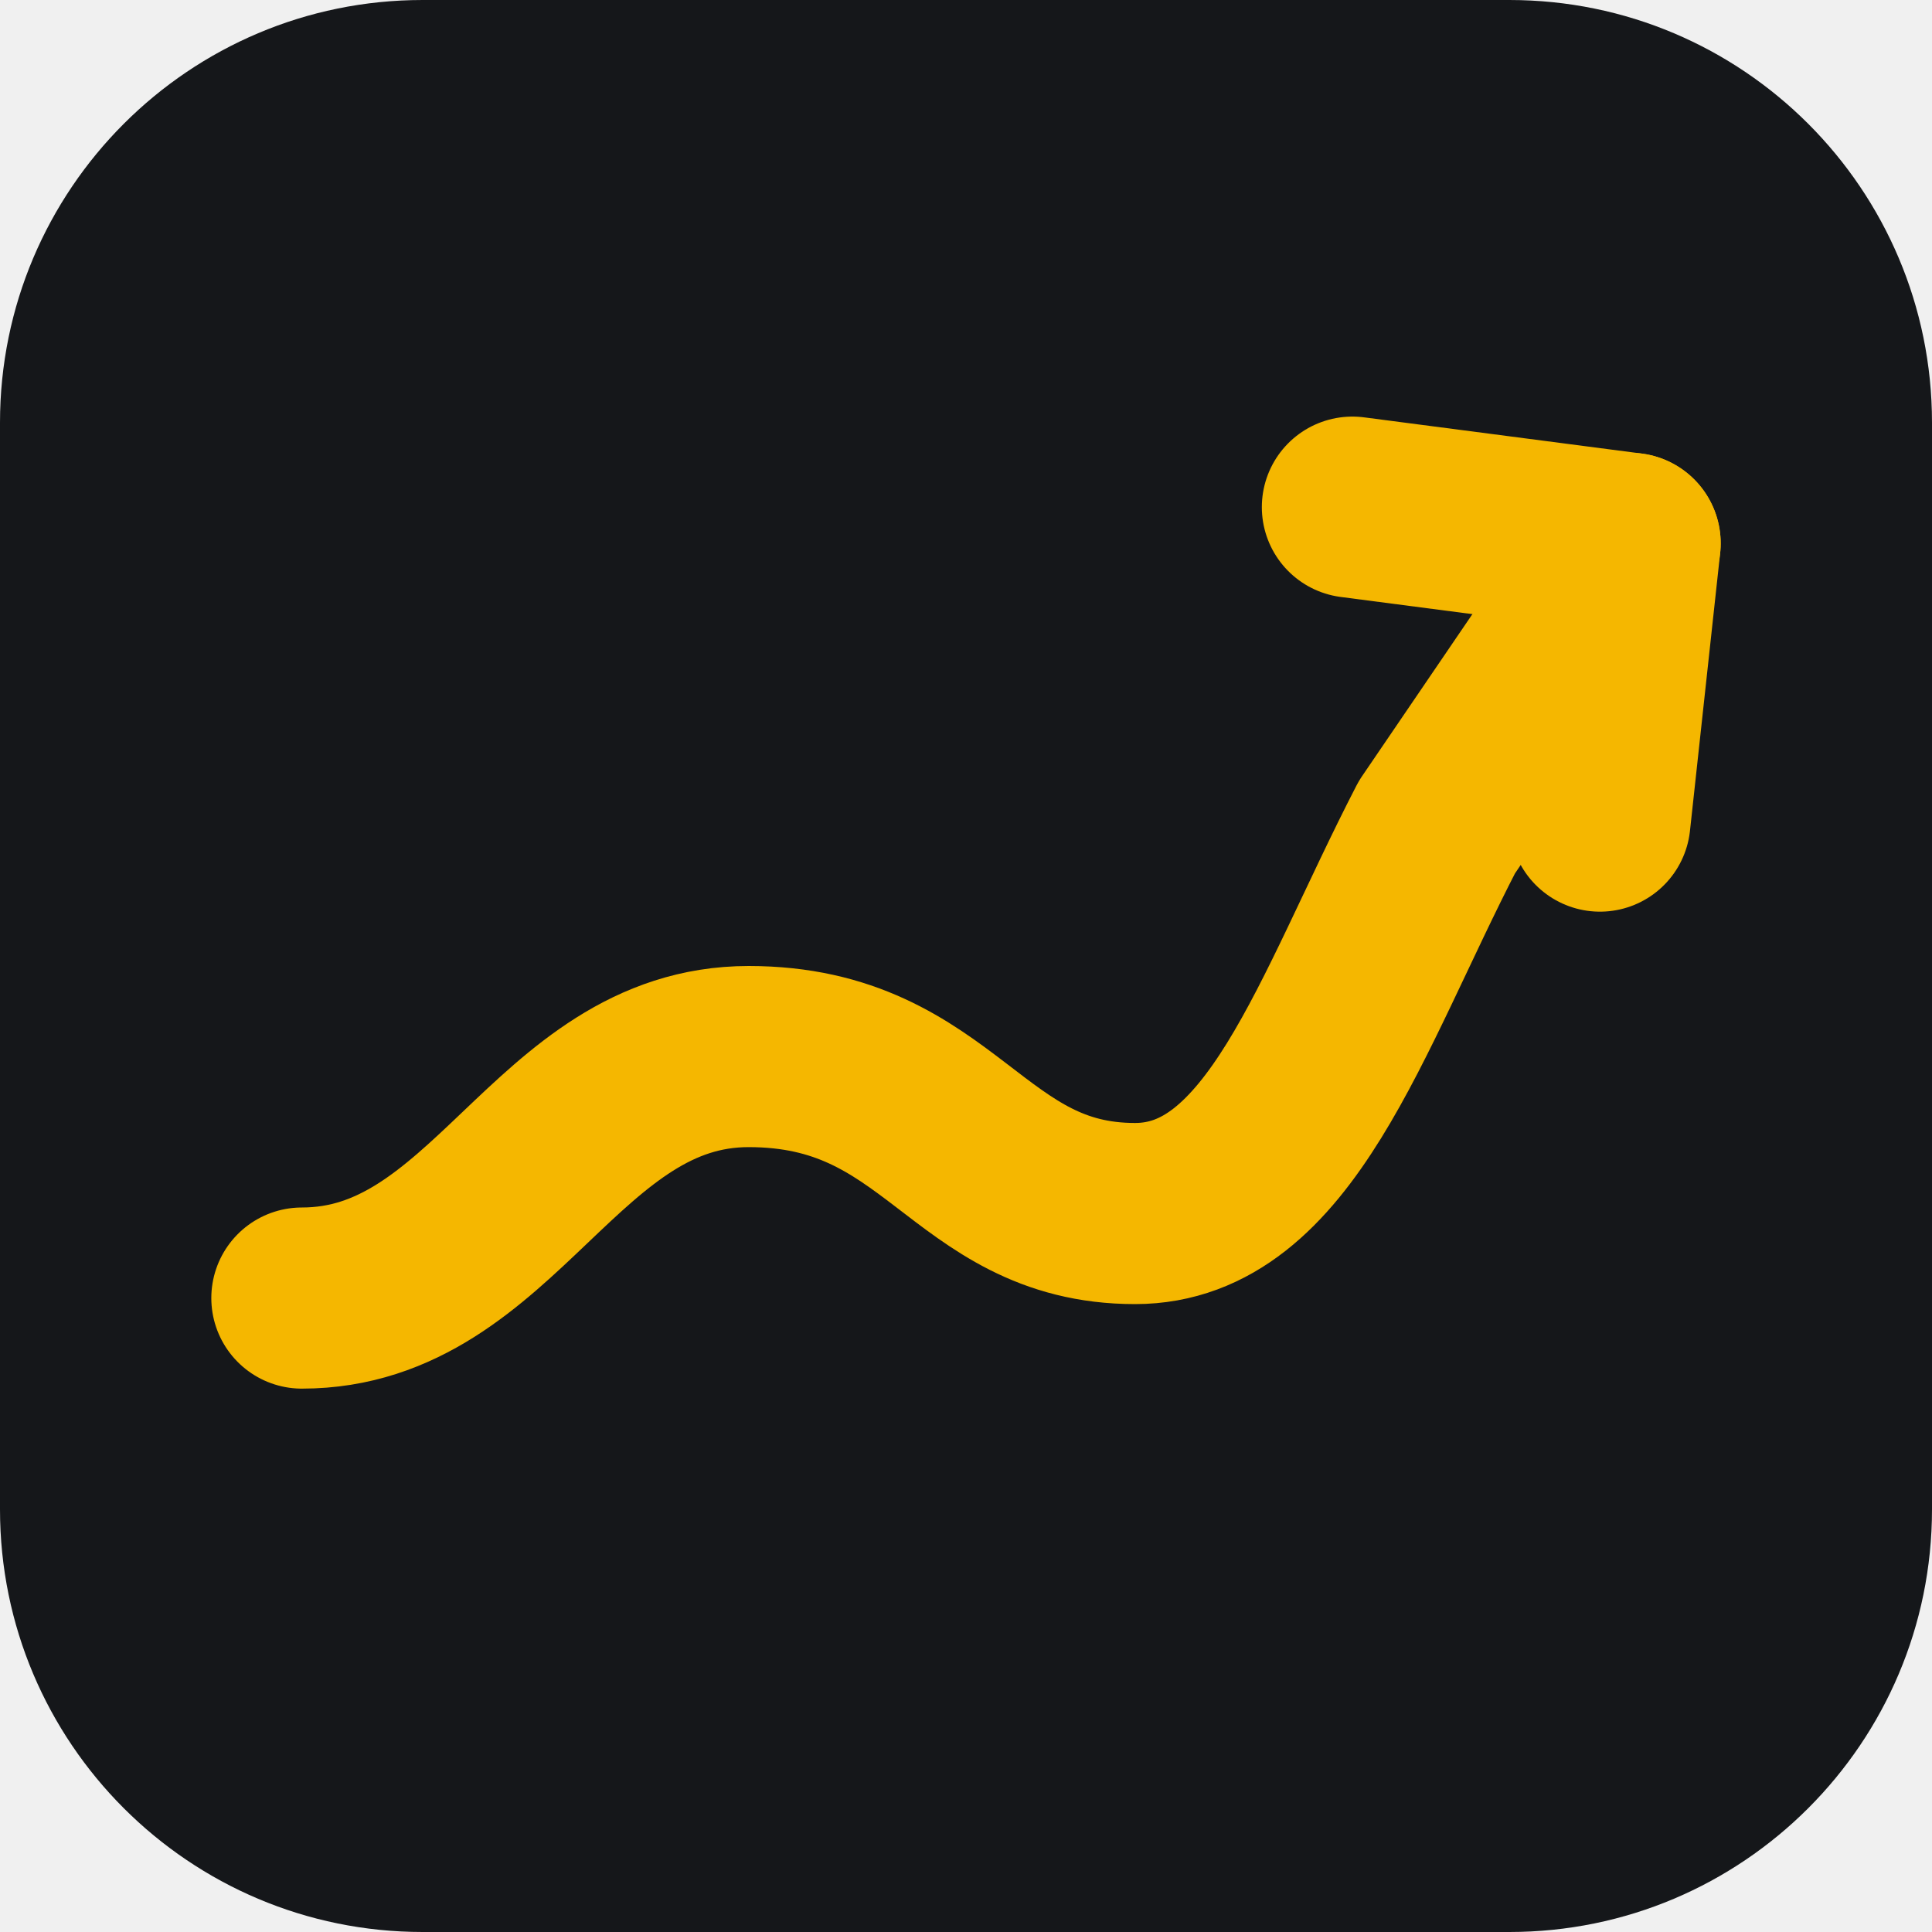
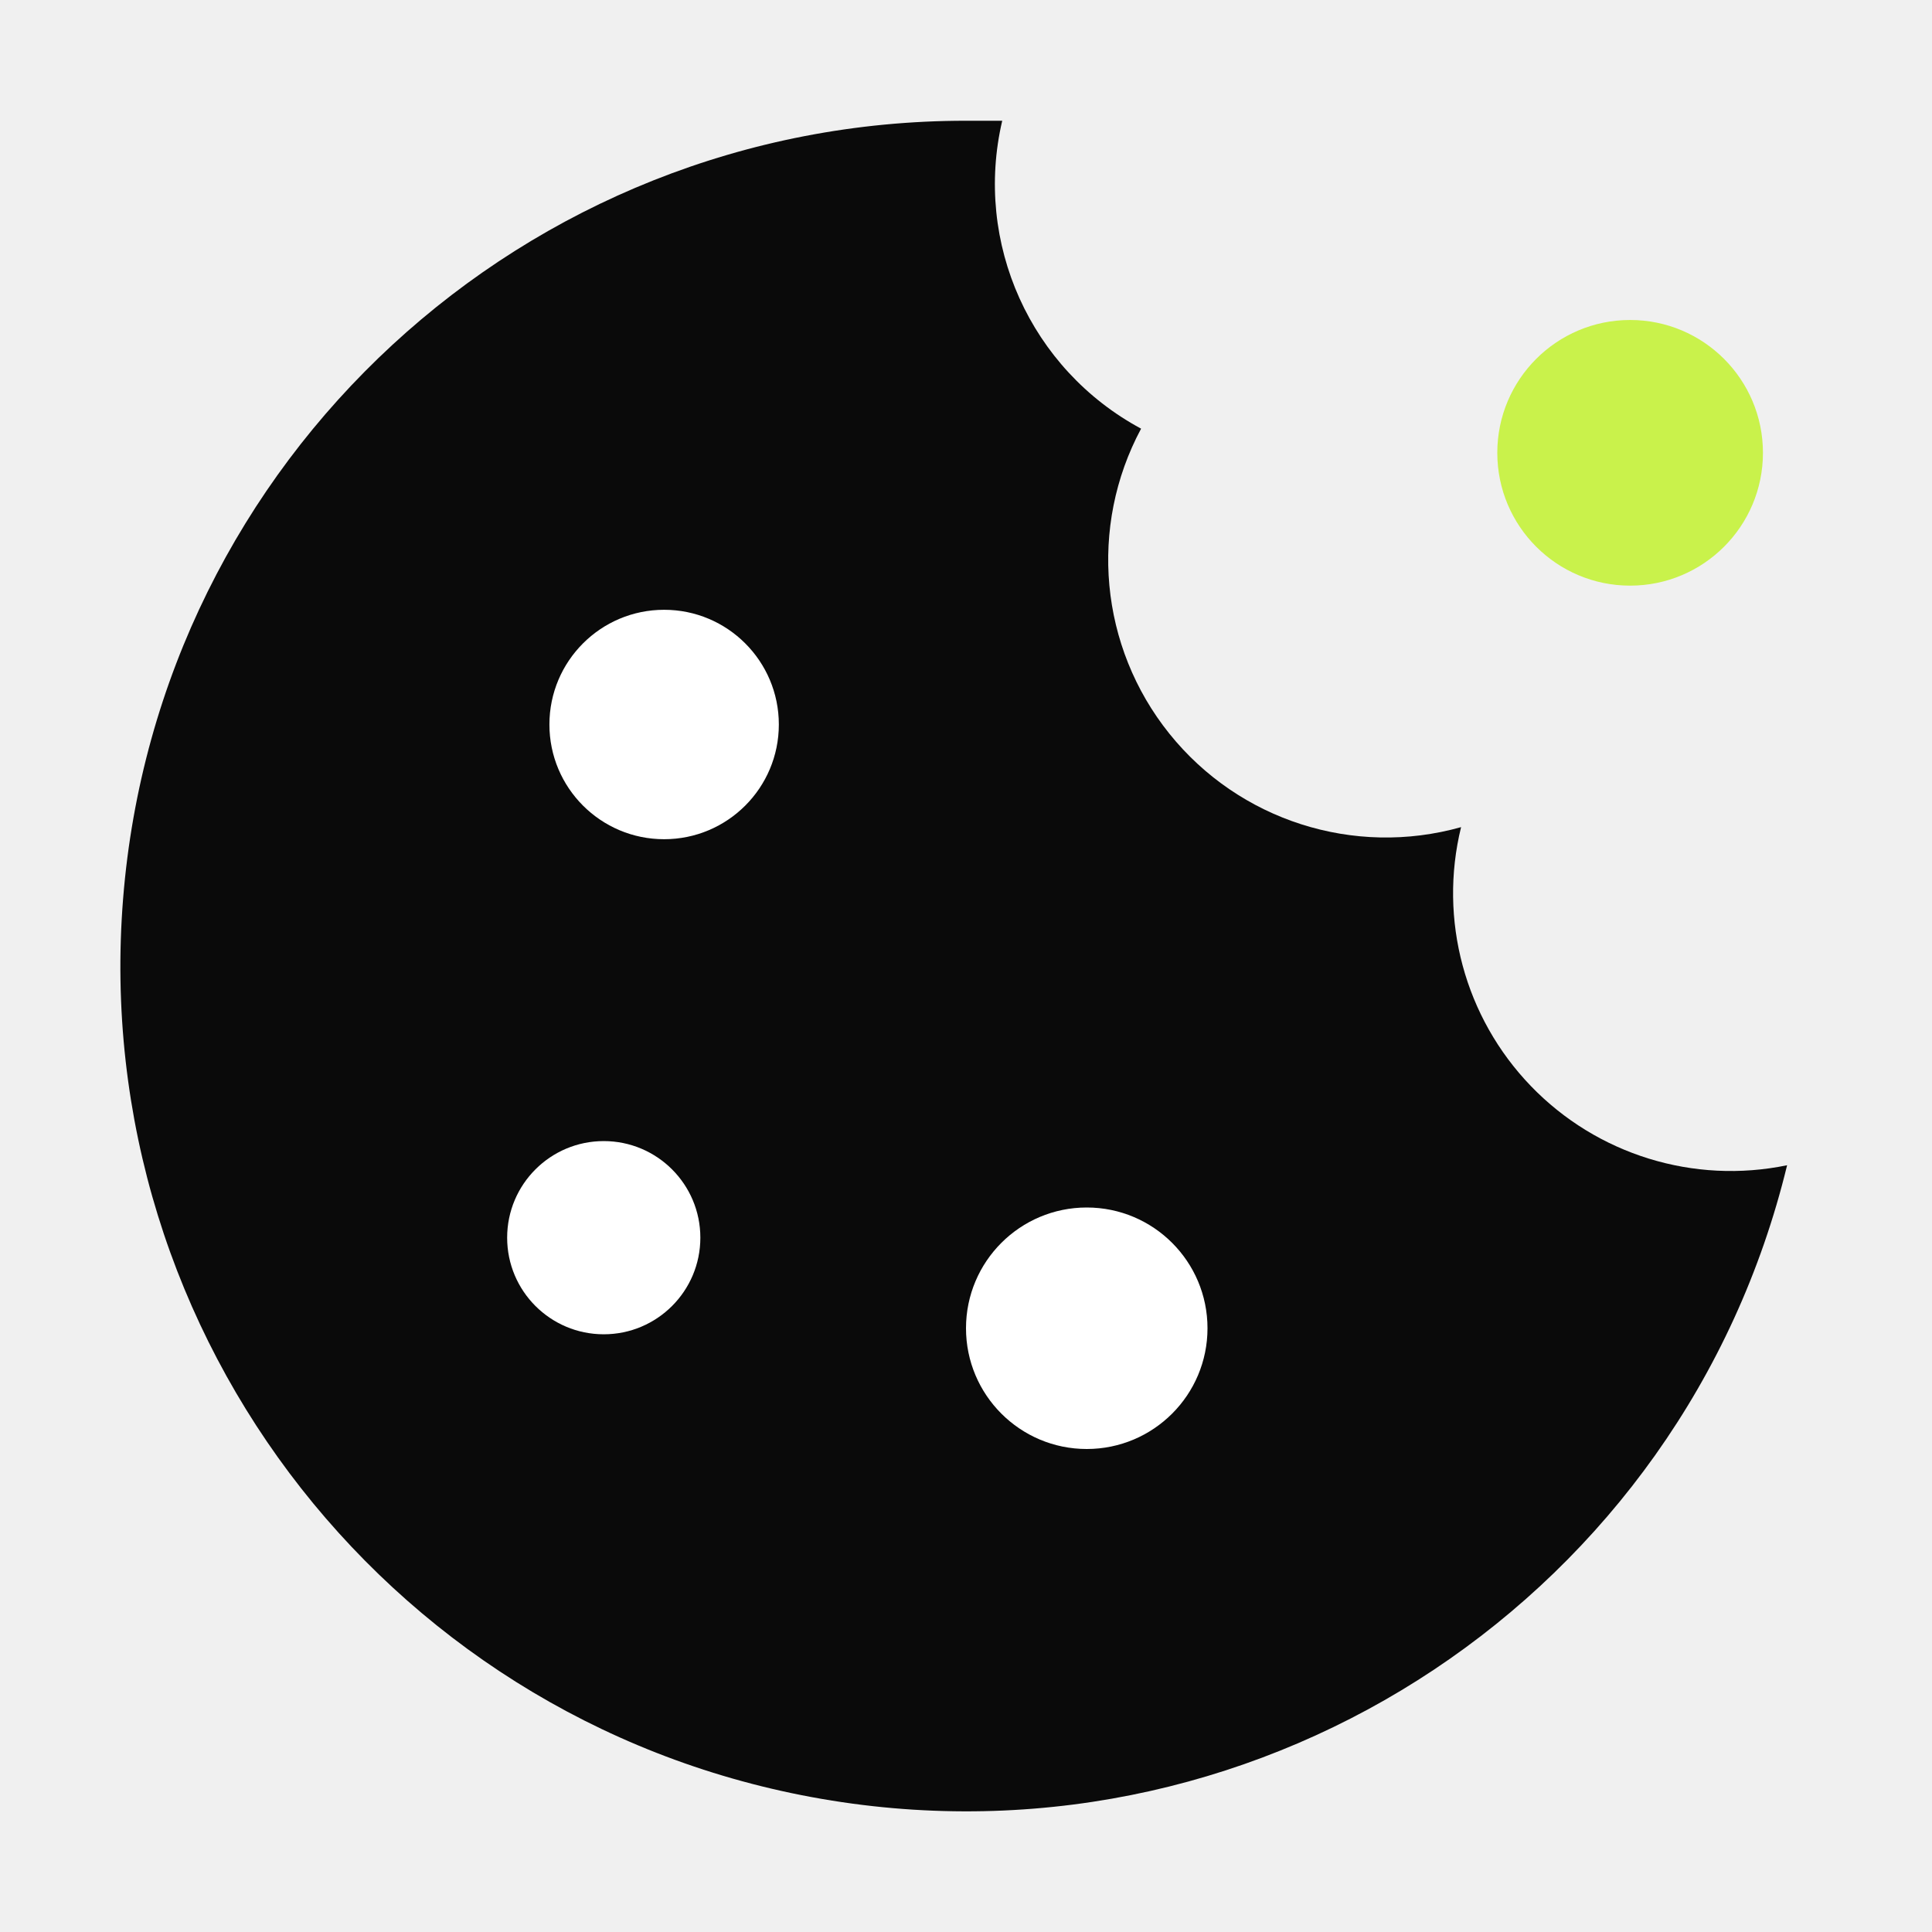
<svg xmlns="http://www.w3.org/2000/svg" viewBox="0 0 32 32">
-   <rect width="32" height="32" rx="7" fill="#15171a" />
-   <path d="M5 21.5c3.2 0 4.2-4 7.4-4s3.6 2.6 6.4 2.6c2.4 0 3.4-3.3 5-6.4L27 9" fill="none" stroke="#f5b700" stroke-width="3" stroke-linecap="round" stroke-linejoin="round" />
-   <path d="M22.4 8.4 27 9l-.5 4.6" fill="none" stroke="#f5b700" stroke-width="3" stroke-linecap="round" stroke-linejoin="round" />
+   <path fill="#0a0a0a" d="M16 2a14 14 0 1 0 13.6 17.3 4.6 4.6 0 0 1-5.4-5.6 4.6 4.6 0 0 1-5.3-6.6A4.6 4.6 0 0 1 16.6 2Z" />
+   <circle cx="11" cy="12" r="1.9" fill="#fff" />
+   <circle cx="10" cy="20.5" r="1.6" fill="#fff" />
+   <circle cx="18" cy="22" r="2" fill="#fff" />
+   <circle cx="27" cy="7.5" r="2.2" fill="#c9f24b" />
</svg>
